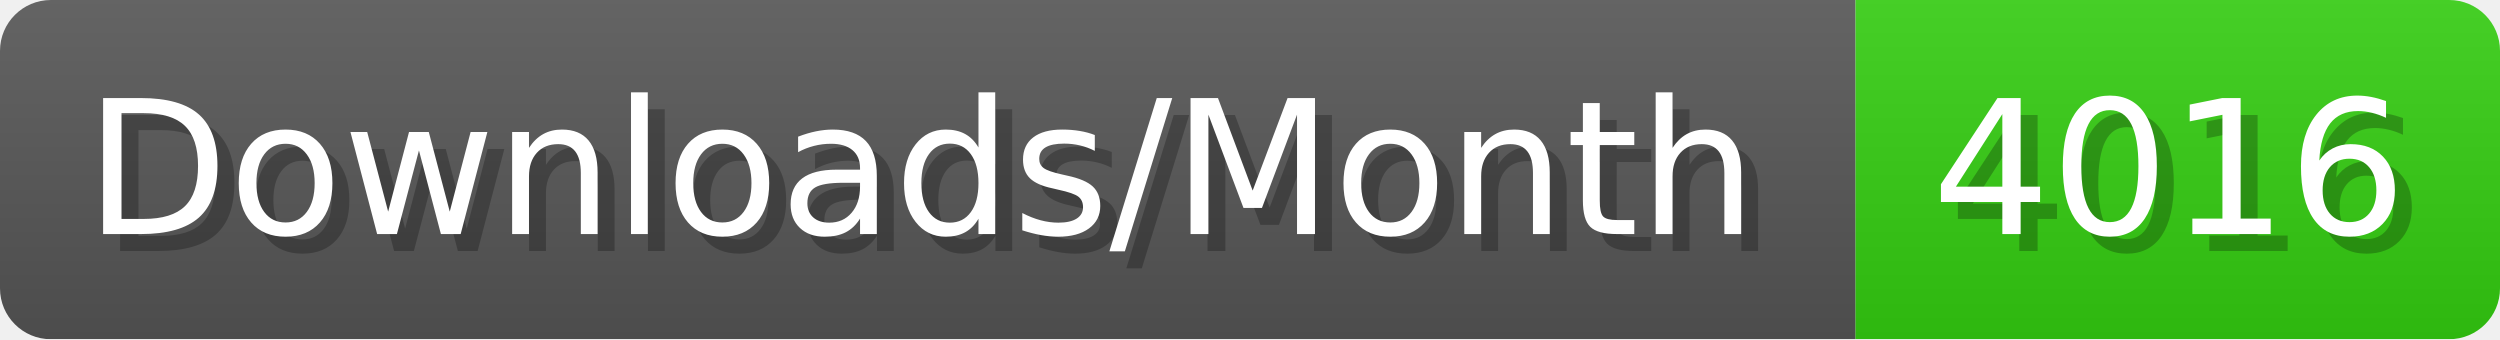
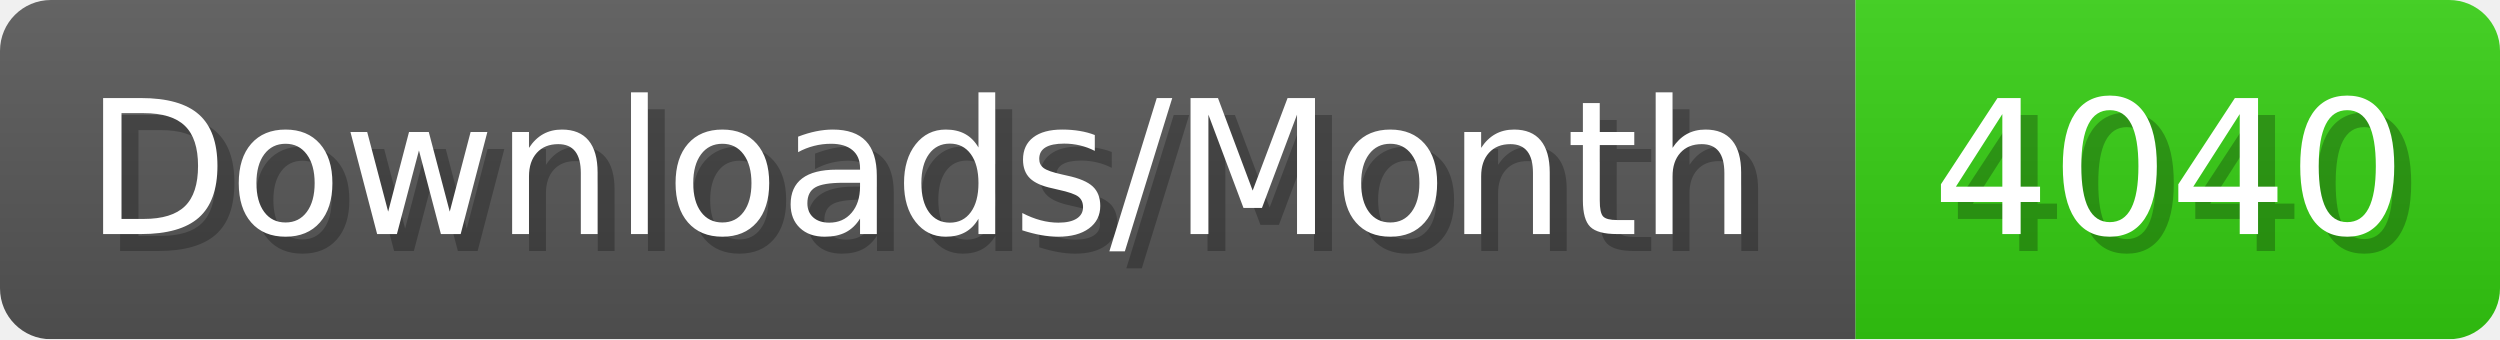
- <svg xmlns="http://www.w3.org/2000/svg" width="147.4" height="20" viewBox="0 0 1474 200" role="img" aria-label="Downloads/Month: 4016">
+ <svg xmlns="http://www.w3.org/2000/svg" width="147.4" height="20" viewBox="0 0 1474 200" role="img" aria-label="Downloads/Month: 4040">
  <linearGradient id="YlXUI" x2="0" y2="100%">
    <stop offset="0" stop-opacity=".1" stop-color="#EEE" />
    <stop offset="1" stop-opacity=".1" />
  </linearGradient>
  <mask id="JHhop">
    <rect width="1474" height="200" rx="30" fill="#FFF" />
  </mask>
  <g mask="url(#JHhop)">
    <rect width="1094" height="200" fill="#555" />
    <rect width="380" height="200" fill="#3C1" x="1094" />
    <rect width="1474" height="200" fill="url(#YlXUI)" />
  </g>
  <g aria-hidden="true" fill="#fff" text-anchor="start" font-family="Verdana,DejaVu Sans,sans-serif" font-size="110">
    <text x="60" y="148" textLength="994" fill="#000" opacity="0.25">Downloads/Month</text>
    <text x="50" y="138" textLength="994">Downloads/Month</text>
-     <text x="1149" y="148" textLength="280" fill="#000" opacity="0.25">4016</text>
-     <text x="1139" y="138" textLength="280">4016</text>
+     <text x="1149" y="148" textLength="280" fill="#000" opacity="0.25">4040</text>
+     <text x="1139" y="138" textLength="280">4040</text>
  </g>
</svg>
